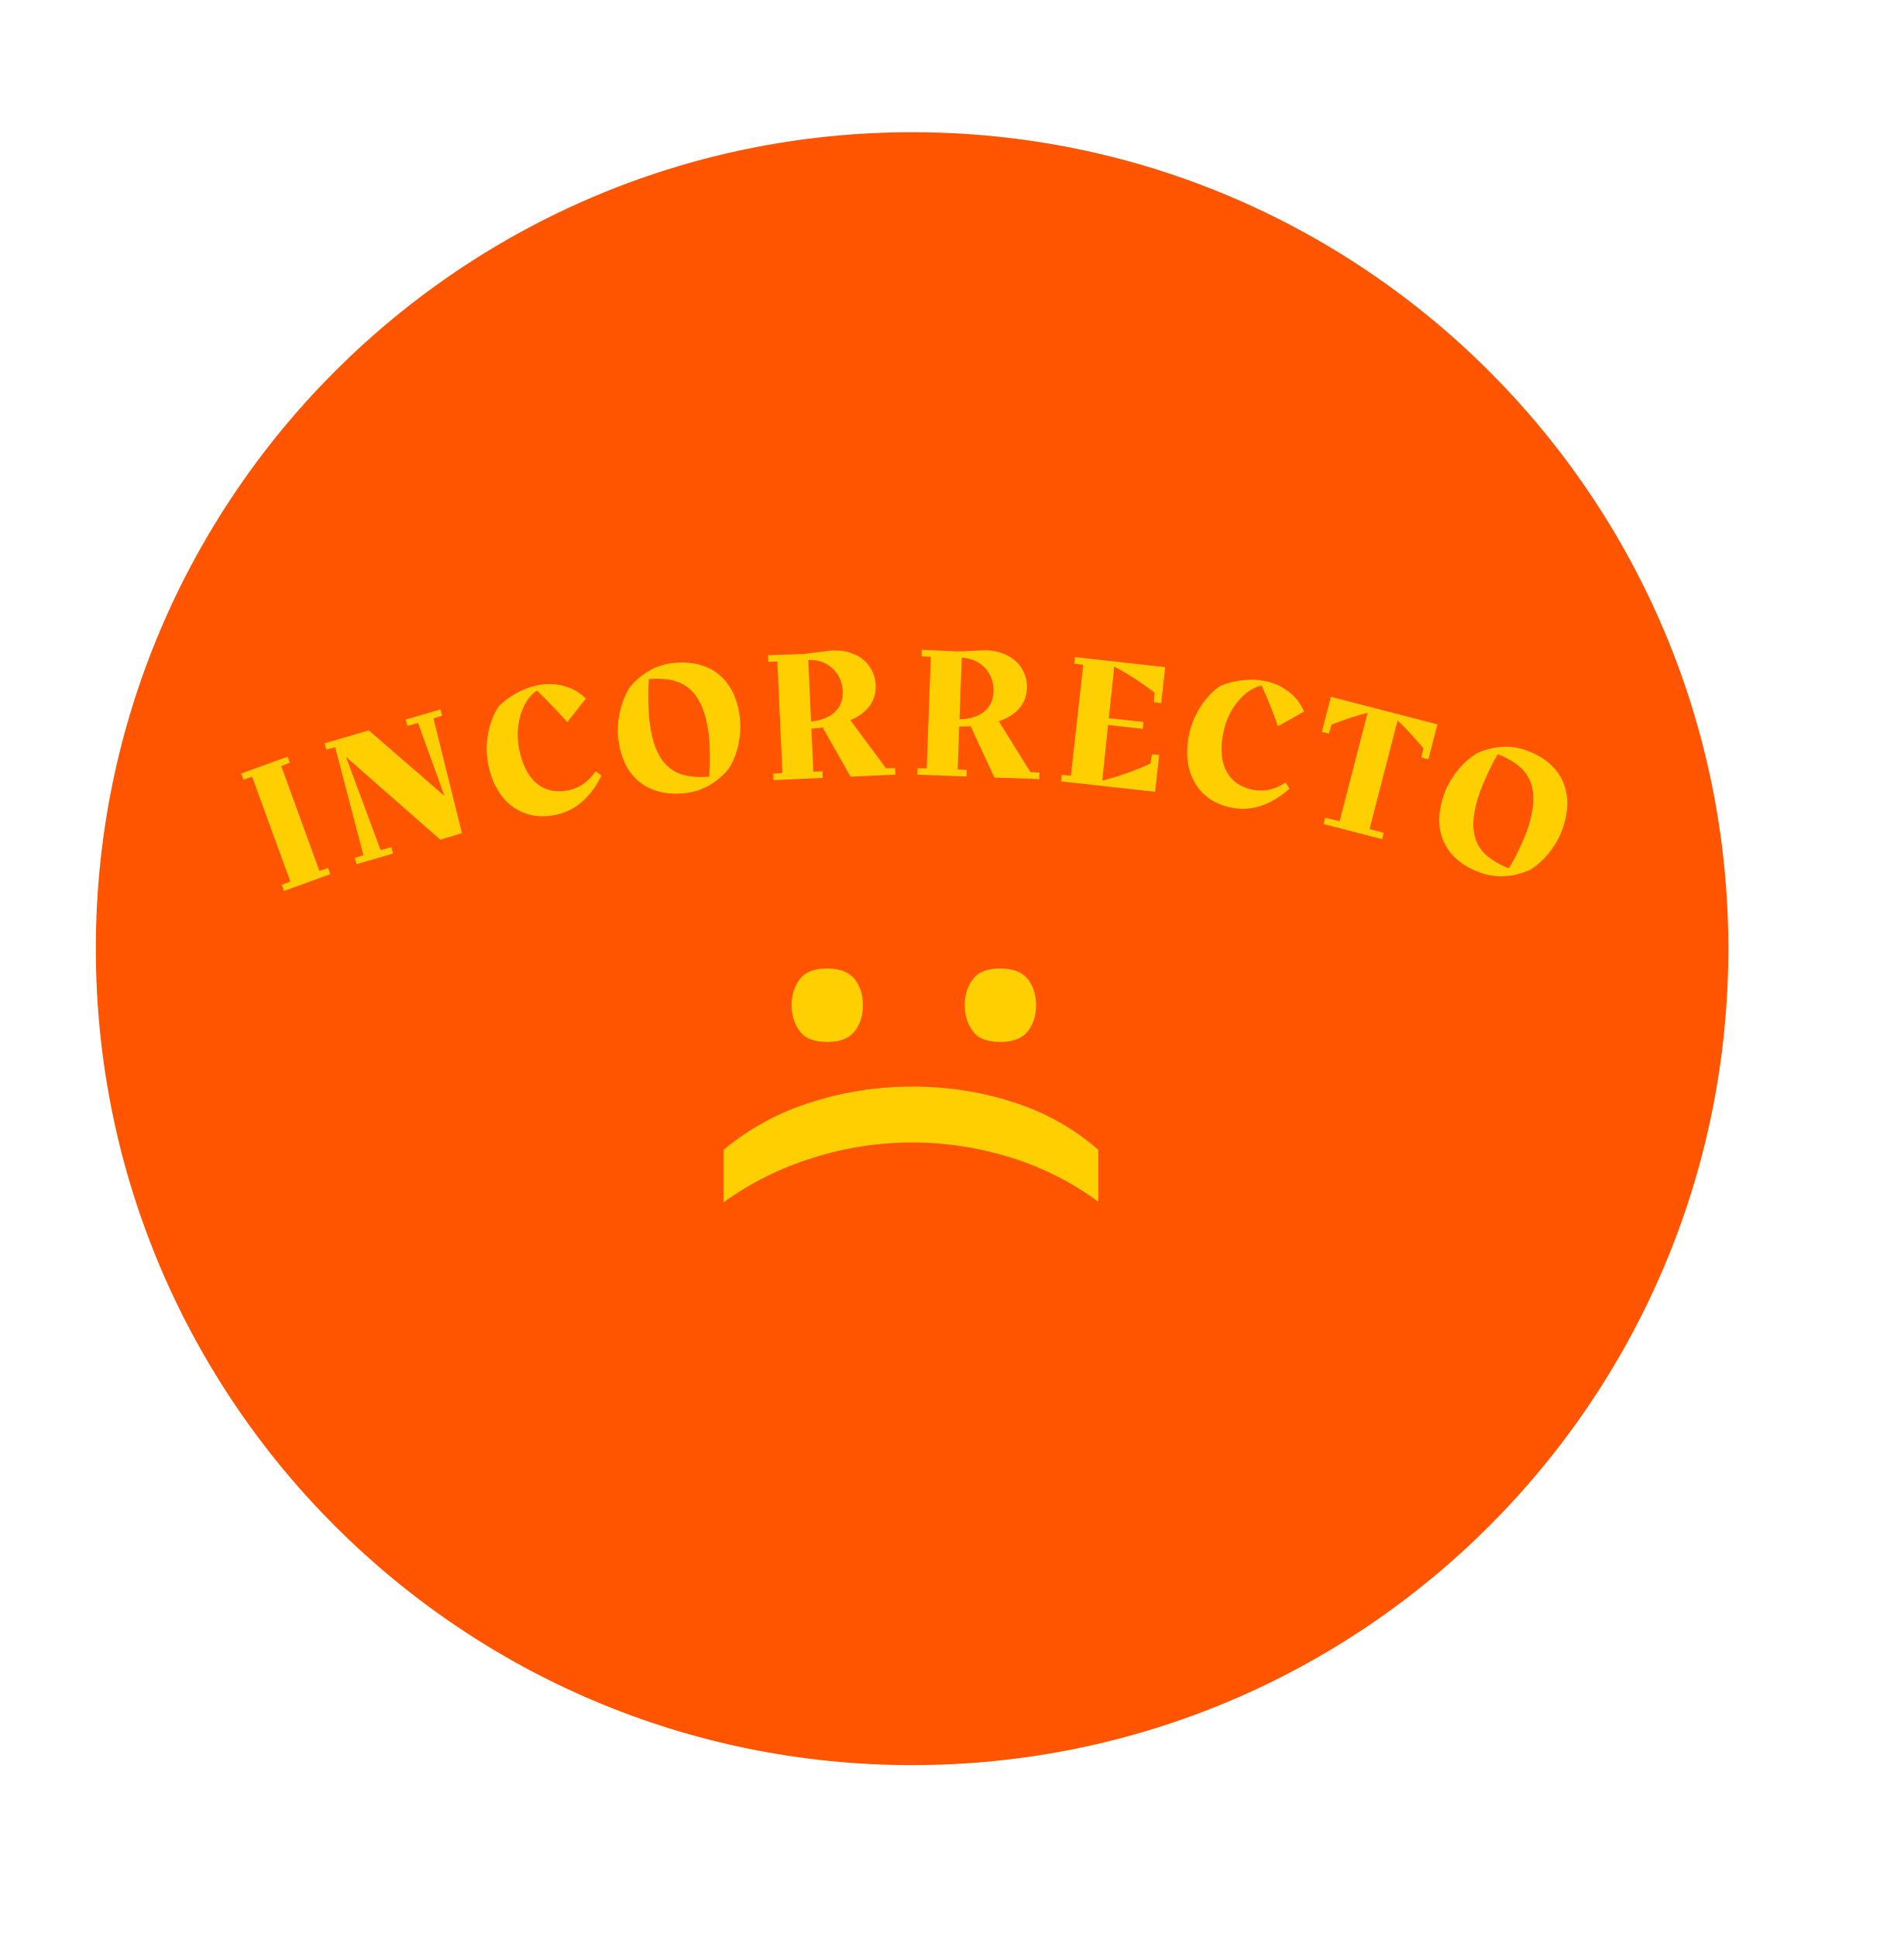
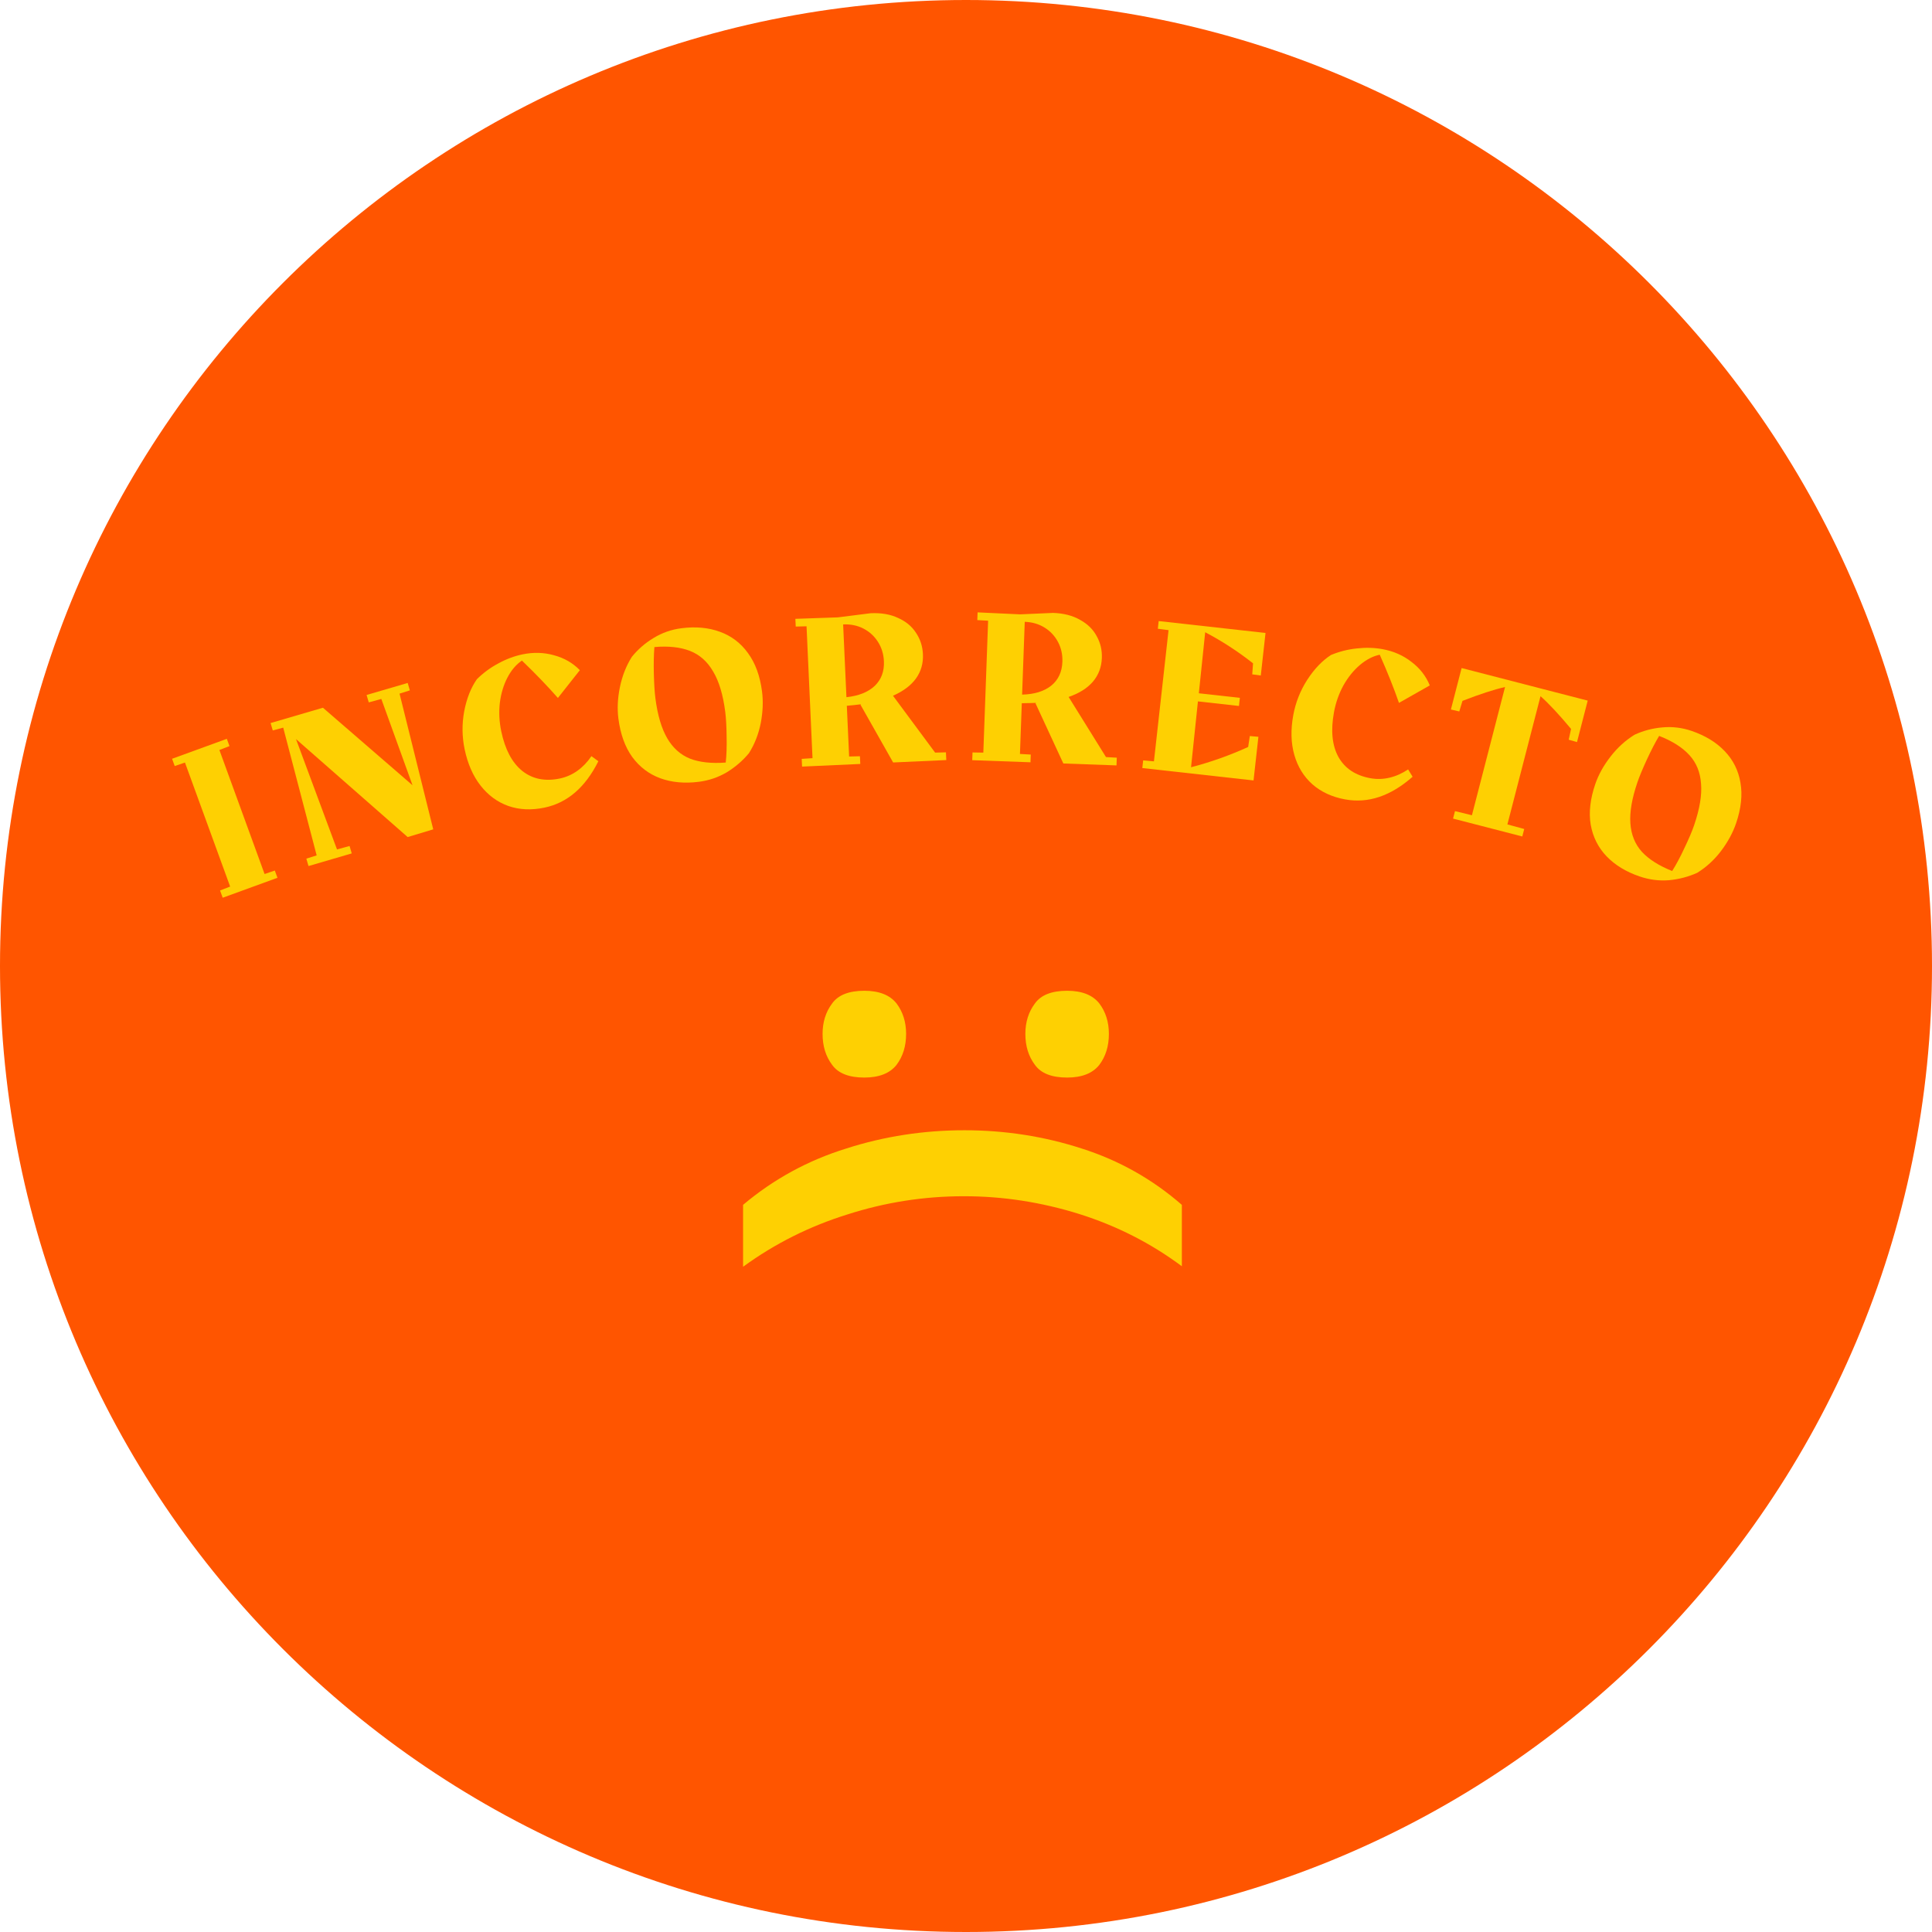
- <svg xmlns="http://www.w3.org/2000/svg" width="576" height="586" viewBox="0 0 576 586" fill="none">
-   <circle cx="276" cy="287" r="247" fill="#FF5500" />
-   <path d="M250.33 315.23C246.343 315.23 243.57 314.147 242.01 311.98C240.363 309.813 239.54 307.17 239.54 304.05C239.54 301.017 240.363 298.417 242.01 296.25C243.57 294.083 246.343 293 250.33 293C254.143 293 256.917 294.083 258.65 296.25C260.297 298.417 261.12 301.017 261.12 304.05C261.12 307.17 260.297 309.813 258.65 311.98C256.917 314.147 254.143 315.23 250.33 315.23ZM302.72 315.23C298.733 315.23 295.96 314.147 294.4 311.98C292.753 309.813 291.93 307.17 291.93 304.05C291.93 301.017 292.753 298.417 294.4 296.25C295.96 294.083 298.733 293 302.72 293C306.533 293 309.307 294.083 311.04 296.25C312.687 298.417 313.51 301.017 313.51 304.05C313.51 307.17 312.687 309.813 311.04 311.98C309.307 314.147 306.533 315.23 302.72 315.23Z" fill="#FED002" />
-   <path d="M276.2 328.73C286.687 328.73 296.783 330.29 306.49 333.41C316.11 336.444 324.733 341.254 332.36 347.84L332.36 363.57C324.387 357.677 315.547 353.214 305.84 350.18C296.047 347.147 286.123 345.63 276.07 345.63C265.757 345.63 255.703 347.19 245.91 350.31C236.117 353.344 227.147 357.807 219 363.7L219 347.84C226.887 341.254 235.77 336.444 245.65 333.41C255.443 330.29 265.627 328.73 276.2 328.73Z" fill="#FED002" />
-   <path d="M85.268 267.689L87.847 266.69L76.294 234.975L73.676 235.869L73 234.013L87.001 228.912L87.677 230.768L85.098 231.768L96.651 263.483L99.269 262.589L99.945 264.445L85.944 269.546L85.268 267.689Z" fill="#FED002" />
-   <path d="M133.244 214.628L133.799 216.524L131.16 217.354L139.778 252.059L133.239 254.03L104.684 228.977L115.17 257.196L118.382 256.316L118.937 258.212L107.885 261.443L107.33 259.547L109.969 258.717L101.418 226.05L98.747 226.772L98.193 224.876L111.574 220.964L134.483 240.787L126.501 218.716L123.289 219.597L122.734 217.701L133.244 214.628Z" fill="#FED002" />
-   <path d="M172.135 239.061C173.756 238.724 175.252 238.066 176.625 237.089C177.997 236.111 179.198 234.862 180.226 233.341L181.996 234.645C178.662 241.335 174.065 245.29 168.208 246.509C164.855 247.207 161.77 247.061 158.95 246.072C156.167 245.076 153.807 243.338 151.869 240.858C149.931 238.379 148.574 235.279 147.8 231.558C147.133 228.353 147.096 225.132 147.691 221.895C148.314 218.614 149.396 215.871 150.936 213.667C152.562 212.06 154.378 210.721 156.384 209.65C158.42 208.535 160.487 207.758 162.587 207.321C165.387 206.739 168.074 206.813 170.648 207.546C173.251 208.234 175.456 209.505 177.264 211.358L171.652 218.464C169.031 215.474 165.966 212.287 162.456 208.905C160.973 209.906 159.737 211.355 158.748 213.252C157.759 215.149 157.112 217.301 156.806 219.71C156.537 222.11 156.656 224.526 157.162 226.957C158.128 231.599 159.907 234.976 162.499 237.089C165.128 239.194 168.34 239.851 172.135 239.061Z" fill="#FED002" />
-   <path d="M203.221 200.638C206.879 200.169 210.161 200.469 213.068 201.538C216.011 202.602 218.407 204.419 220.254 206.99C222.138 209.556 223.337 212.835 223.849 216.829C224.174 219.367 224.063 222.056 223.517 224.895C222.966 227.697 221.966 230.254 220.517 232.564C218.941 234.473 217.062 236.099 214.882 237.44C212.698 238.745 210.299 239.564 207.686 239.899C204.066 240.364 200.784 240.064 197.84 238.999C194.933 237.93 192.538 236.113 190.654 233.547C188.807 230.977 187.627 227.695 187.115 223.701C186.794 221.2 186.926 218.528 187.51 215.684C188.093 212.839 189.11 210.262 190.559 207.952C192.098 206.047 193.941 204.445 196.088 203.146C198.268 201.804 200.646 200.968 203.221 200.638ZM196.578 218.504C197.133 222.834 198.14 226.252 199.6 228.758C201.059 231.265 203.009 233.007 205.448 233.984C207.883 234.923 210.922 235.255 214.567 234.977C214.775 233.053 214.85 230.824 214.79 228.29C214.764 225.714 214.647 223.623 214.442 222.019C213.882 217.652 212.853 214.217 211.357 211.716C209.892 209.172 207.922 207.414 205.445 206.442C202.968 205.469 199.929 205.138 196.327 205.448C196.165 207.442 196.118 209.743 196.187 212.352C196.256 214.961 196.386 217.011 196.578 218.504Z" fill="#FED002" />
-   <path d="M270.872 232.369L270.961 234.342L257.372 234.958L249.019 220.194L249.183 220.073C248.322 220.188 247.104 220.318 245.529 220.465L246.116 233.434L248.882 233.365L248.971 235.338L234.085 236.013L233.996 234.039L236.756 233.858L235.229 200.139L232.463 200.208L232.374 198.234L243.261 197.854L251.632 196.797C254.339 196.674 256.673 197.077 258.637 198.005C260.636 198.894 262.162 200.162 263.216 201.809C264.306 203.417 264.897 205.236 264.989 207.266C265.094 209.597 264.51 211.657 263.235 213.448C261.96 215.238 259.993 216.721 257.334 217.896L268.107 232.437L270.872 232.369ZM245.429 218.266C248.541 217.937 250.946 216.98 252.644 215.396C254.341 213.775 255.131 211.668 255.013 209.074C254.93 207.232 254.422 205.579 253.489 204.114C252.556 202.65 251.319 201.519 249.776 200.723C248.233 199.927 246.503 199.572 244.586 199.659L245.429 218.266Z" fill="#FED002" />
-   <path d="M314.557 233.735L314.485 235.709L300.891 235.217L293.767 219.822L293.941 219.715C293.073 219.759 291.848 219.79 290.266 219.808L289.796 232.781L292.558 232.938L292.486 234.912L277.595 234.373L277.667 232.398L280.433 232.442L281.655 198.711L278.893 198.554L278.964 196.58L289.847 197.087L298.276 196.715C300.983 196.813 303.278 197.405 305.159 198.489C307.079 199.538 308.497 200.926 309.413 202.654C310.369 204.345 310.81 206.206 310.736 208.237C310.652 210.568 309.901 212.574 308.485 214.255C307.068 215.936 304.987 217.254 302.242 218.208L311.795 233.578L314.557 233.735ZM290.346 217.608C293.474 217.533 295.949 216.776 297.771 215.335C299.594 213.858 300.553 211.821 300.647 209.227C300.713 207.384 300.342 205.695 299.531 204.16C298.721 202.624 297.579 201.397 296.106 200.477C294.633 199.558 292.938 199.063 291.02 198.994L290.346 217.608Z" fill="#FED002" />
-   <path d="M350.767 228.39L349.524 239.554L321.083 236.386L321.301 234.423L324.056 234.673L327.792 201.127L325.05 200.765L325.269 198.801L352.588 201.844L351.376 212.727L349.194 212.427L349.394 209.61C345.531 206.567 341.453 203.917 337.161 201.659L335.536 217.267L346.026 218.435L345.795 220.51L335.305 219.342L333.543 236.184C338.534 234.884 343.402 233.155 348.148 230.995L348.573 228.203L350.767 228.39Z" fill="#FED002" />
-   <path d="M379.396 238.984C381.024 239.282 382.658 239.237 384.298 238.848C385.937 238.46 387.52 237.755 389.046 236.734L390.195 238.608C384.585 243.549 378.837 245.48 372.952 244.403C369.584 243.786 366.78 242.489 364.541 240.51C362.339 238.539 360.807 236.039 359.946 233.013C359.085 229.986 358.996 226.603 359.681 222.865C360.271 219.645 361.45 216.647 363.221 213.873C365.035 211.068 367.071 208.935 369.327 207.474C371.439 206.598 373.625 206.042 375.887 205.806C378.193 205.539 380.401 205.599 382.511 205.986C385.324 206.501 387.784 207.582 389.893 209.231C392.045 210.849 393.609 212.857 394.585 215.254L386.709 219.723C385.408 215.965 383.769 211.859 381.792 207.403C380.042 207.771 378.351 208.648 376.72 210.032C375.09 211.417 373.679 213.167 372.488 215.283C371.334 217.405 370.534 219.688 370.087 222.131C369.233 226.794 369.608 230.593 371.214 233.526C372.856 236.467 375.583 238.286 379.396 238.984Z" fill="#FED002" />
-   <path d="M434.968 219.144L432.23 229.746L430.113 229.141L430.709 226.38C427.653 222.715 425.051 219.924 422.902 218.009L414.433 250.799L418.736 251.969L418.242 253.882L400.536 249.308L401.03 247.396L405.361 248.456L413.831 215.666C411.024 216.301 407.396 217.482 402.947 219.209L402.132 221.913L399.986 221.418L402.725 210.815L434.968 219.144Z" fill="#FED002" />
-   <path d="M461.54 226.892C465.029 228.086 467.841 229.805 469.977 232.047C472.149 234.301 473.496 236.989 474.018 240.111C474.577 243.245 474.204 246.717 472.9 250.527C472.072 252.948 470.785 255.311 469.042 257.618C467.31 259.889 465.284 261.741 462.964 263.174C460.707 264.191 458.304 264.821 455.756 265.062C453.219 265.268 450.705 264.945 448.213 264.092C444.76 262.91 441.947 261.192 439.775 258.937C437.64 256.695 436.292 254.007 435.734 250.873C435.212 247.751 435.603 244.285 436.906 240.476C437.722 238.09 439.02 235.751 440.8 233.456C442.579 231.162 444.629 229.298 446.949 227.865C449.171 226.835 451.532 226.212 454.032 225.994C456.581 225.752 459.083 226.052 461.54 226.892ZM447.691 239.991C446.278 244.12 445.673 247.632 445.876 250.525C446.079 253.419 447.059 255.842 448.816 257.796C450.586 259.714 453.167 261.353 456.56 262.713C457.596 261.079 458.647 259.112 459.713 256.812C460.826 254.488 461.645 252.561 462.168 251.03C463.594 246.865 464.187 243.329 463.949 240.424C463.758 237.495 462.766 235.048 460.973 233.082C459.18 231.116 456.599 229.477 453.23 228.165C452.205 229.882 451.147 231.926 450.057 234.298C448.967 236.669 448.179 238.567 447.691 239.991Z" fill="#FED002" />
+ <svg xmlns="http://www.w3.org/2000/svg" width="273" height="273" viewBox="0 0 273 273" fill="none">
+   <circle cx="136.5" cy="136.5" r="136.5" fill="#FF5500" />
+   <path d="M122.135 152.263C119.955 152.263 118.438 151.665 117.585 150.47C116.684 149.275 116.234 147.817 116.234 146.095C116.234 144.422 116.684 142.988 117.585 141.793C118.438 140.598 119.955 140 122.135 140C124.221 140 125.738 140.598 126.686 141.793C127.586 142.988 128.037 144.422 128.037 146.095C128.037 147.817 127.586 149.275 126.686 150.47C125.738 151.665 124.221 152.263 122.135 152.263ZM150.789 152.263C148.609 152.263 147.092 151.665 146.239 150.47C145.338 149.275 144.888 147.817 144.888 146.095C144.888 144.422 145.338 142.988 146.239 141.793C147.092 140.598 148.609 140 150.789 140C152.875 140 154.391 140.598 155.339 141.793C156.24 142.988 156.69 144.422 156.69 146.095C156.69 147.817 156.24 149.275 155.339 150.47C154.391 151.665 152.875 152.263 150.789 152.263Z" fill="#FED002" />
+   <path d="M136.284 159.71C142.02 159.71 147.542 160.57 152.851 162.291C158.112 163.965 162.829 166.618 167 170.251L167 178.928C162.639 175.677 157.804 173.215 152.495 171.542C147.139 169.869 141.712 169.032 136.213 169.032C130.573 169.032 125.074 169.893 119.718 171.614C114.362 173.287 109.456 175.749 105 179L105 170.251C109.313 166.618 114.172 163.965 119.576 162.291C124.932 160.57 130.502 159.71 136.284 159.71Z" fill="#FED002" />
+   <path d="M31.095 125.829L32.521 125.276L26.136 107.75L24.689 108.244L24.315 107.218L32.053 104.399L32.426 105.425L31.001 105.977L37.386 123.504L38.833 123.01L39.206 124.036L31.469 126.854L31.095 125.829Z" fill="#FED002" />
+   <path d="M57.608 96.505L57.915 97.553L56.457 98.012L61.219 117.191L57.605 118.28L41.825 104.435L47.62 120.029L49.395 119.543L49.702 120.591L43.594 122.377L43.288 121.329L44.746 120.87L40.02 102.817L38.544 103.216L38.238 102.169L45.633 100.006L58.293 110.962L53.882 98.764L52.107 99.251L51.8 98.203L57.608 96.505Z" fill="#FED002" />
+   <path d="M79.101 110.008C79.996 109.821 80.823 109.458 81.582 108.918C82.34 108.377 83.004 107.687 83.572 106.846L84.55 107.567C82.707 111.264 80.168 113.449 76.93 114.123C75.078 114.509 73.373 114.429 71.814 113.882C70.277 113.331 68.972 112.371 67.901 111.001C66.83 109.631 66.08 107.917 65.652 105.861C65.284 104.09 65.263 102.31 65.592 100.521C65.937 98.708 66.535 97.192 67.386 95.974C68.284 95.086 69.288 94.346 70.396 93.754C71.521 93.138 72.664 92.709 73.824 92.467C75.372 92.145 76.856 92.186 78.279 92.591C79.718 92.972 80.936 93.674 81.935 94.698L78.834 98.625C77.385 96.972 75.691 95.211 73.752 93.342C72.932 93.895 72.249 94.696 71.703 95.744C71.156 96.793 70.799 97.982 70.63 99.313C70.481 100.64 70.546 101.975 70.826 103.319C71.36 105.884 72.343 107.75 73.776 108.918C75.229 110.081 77.004 110.444 79.101 110.008Z" fill="#FED002" />
+   <path d="M96.28 88.774C98.301 88.514 100.115 88.68 101.721 89.271C103.348 89.859 104.672 90.864 105.692 92.284C106.734 93.702 107.396 95.514 107.679 97.721C107.859 99.124 107.798 100.61 107.496 102.179C107.191 103.728 106.638 105.14 105.838 106.417C104.967 107.472 103.929 108.37 102.724 109.112C101.516 109.833 100.191 110.286 98.747 110.471C96.746 110.727 94.933 110.562 93.306 109.973C91.7 109.383 90.376 108.378 89.334 106.96C88.314 105.54 87.662 103.726 87.379 101.519C87.202 100.137 87.274 98.66 87.597 97.088C87.919 95.517 88.481 94.092 89.282 92.816C90.132 91.763 91.151 90.878 92.338 90.16C93.543 89.418 94.856 88.956 96.28 88.774ZM92.608 98.647C92.915 101.04 93.472 102.929 94.278 104.314C95.085 105.699 96.162 106.662 97.51 107.202C98.856 107.721 100.535 107.904 102.549 107.751C102.665 106.688 102.706 105.456 102.673 104.055C102.658 102.632 102.594 101.476 102.48 100.589C102.171 98.176 101.603 96.278 100.775 94.896C99.966 93.49 98.877 92.518 97.509 91.981C96.14 91.444 94.46 91.261 92.469 91.432C92.38 92.534 92.354 93.805 92.392 95.247C92.431 96.689 92.502 97.822 92.608 98.647Z" fill="#FED002" />
+   <path d="M133.666 106.309L133.715 107.4L126.205 107.74L121.589 99.581L121.68 99.514C121.204 99.578 120.531 99.65 119.66 99.731L119.985 106.898L121.513 106.86L121.562 107.95L113.336 108.323L113.286 107.232L114.812 107.132L113.968 88.498L112.44 88.536L112.39 87.445L118.407 87.235L123.033 86.651C124.529 86.583 125.819 86.806 126.904 87.319C128.008 87.81 128.852 88.511 129.435 89.421C130.037 90.31 130.363 91.315 130.414 92.437C130.473 93.725 130.149 94.863 129.445 95.853C128.74 96.842 127.653 97.662 126.184 98.311L132.137 106.347L133.666 106.309ZM119.605 98.516C121.324 98.334 122.654 97.805 123.592 96.93C124.53 96.034 124.966 94.869 124.901 93.436C124.855 92.418 124.575 91.504 124.059 90.695C123.544 89.886 122.86 89.261 122.007 88.821C121.155 88.381 120.198 88.184 119.139 88.233L119.605 98.516Z" fill="#FED002" />
+   <path d="M157.807 107.064L157.768 108.155L150.255 107.883L146.319 99.375L146.415 99.316C145.935 99.34 145.258 99.357 144.384 99.367L144.124 106.537L145.65 106.623L145.611 107.714L137.381 107.416L137.421 106.325L138.949 106.349L139.625 87.709L138.099 87.622L138.138 86.531L144.152 86.811L148.81 86.606C150.307 86.66 151.574 86.987 152.614 87.586C153.675 88.166 154.459 88.933 154.965 89.887C155.493 90.822 155.737 91.851 155.696 92.973C155.649 94.261 155.235 95.37 154.452 96.299C153.669 97.228 152.519 97.956 151.002 98.483L156.281 106.977L157.807 107.064ZM144.428 98.152C146.156 98.11 147.524 97.692 148.531 96.896C149.539 96.079 150.068 94.954 150.12 93.52C150.157 92.502 149.952 91.568 149.504 90.72C149.056 89.871 148.425 89.193 147.611 88.685C146.797 88.177 145.86 87.903 144.801 87.865L144.428 98.152Z" fill="#FED002" />
+   <path d="M177.818 104.111L177.131 110.28L161.414 108.529L161.535 107.444L163.057 107.583L165.122 89.044L163.606 88.844L163.727 87.759L178.824 89.44L178.155 95.454L176.949 95.289L177.06 93.732C174.924 92.05 172.671 90.586 170.299 89.338L169.401 97.963L175.198 98.609L175.071 99.756L169.273 99.11L168.3 108.417C171.058 107.699 173.748 106.744 176.371 105.55L176.606 104.007L177.818 104.111Z" fill="#FED002" />
+   <path d="M193.639 109.965C194.539 110.13 195.442 110.105 196.348 109.89C197.255 109.676 198.129 109.286 198.972 108.722L199.607 109.758C196.507 112.488 193.331 113.555 190.078 112.96C188.217 112.619 186.668 111.902 185.43 110.809C184.213 109.719 183.367 108.338 182.891 106.665C182.415 104.993 182.366 103.123 182.744 101.057C183.07 99.278 183.722 97.621 184.701 96.088C185.703 94.538 186.828 93.359 188.075 92.552C189.242 92.068 190.451 91.76 191.701 91.63C192.975 91.483 194.195 91.516 195.361 91.729C196.916 92.014 198.275 92.612 199.44 93.523C200.63 94.417 201.494 95.527 202.034 96.852L197.681 99.321C196.962 97.244 196.056 94.975 194.964 92.513C193.996 92.716 193.062 93.201 192.161 93.966C191.26 94.731 190.48 95.698 189.822 96.867C189.185 98.04 188.742 99.302 188.495 100.652C188.023 103.229 188.231 105.328 189.118 106.949C190.025 108.574 191.533 109.579 193.639 109.965Z" fill="#FED002" />
+   <path d="M224.351 99L222.837 104.859L221.667 104.525L221.997 102.999C220.308 100.974 218.87 99.432 217.683 98.374L213.002 116.494L215.38 117.141L215.107 118.198L205.322 115.67L205.595 114.613L207.989 115.199L212.669 97.079C211.118 97.43 209.113 98.082 206.654 99.037L206.204 100.531L205.018 100.257L206.532 94.398L224.351 99Z" fill="#FED002" />
+   <path d="M239.035 103.283C240.963 103.943 242.517 104.892 243.698 106.131C244.898 107.377 245.642 108.863 245.931 110.588C246.239 112.32 246.033 114.239 245.313 116.344C244.855 117.682 244.144 118.988 243.181 120.263C242.224 121.518 241.104 122.541 239.822 123.333C238.575 123.895 237.247 124.243 235.838 124.377C234.437 124.49 233.047 124.312 231.67 123.84C229.762 123.187 228.207 122.238 227.007 120.992C225.827 119.753 225.082 118.267 224.774 116.535C224.485 114.81 224.701 112.895 225.422 110.789C225.873 109.471 226.59 108.178 227.573 106.91C228.557 105.642 229.69 104.612 230.972 103.82C232.199 103.251 233.504 102.907 234.886 102.786C236.295 102.653 237.677 102.818 239.035 103.283ZM231.382 110.521C230.601 112.804 230.266 114.744 230.379 116.343C230.491 117.942 231.032 119.281 232.004 120.361C232.982 121.421 234.408 122.327 236.283 123.078C236.856 122.175 237.436 121.088 238.025 119.817C238.64 118.533 239.093 117.468 239.382 116.622C240.17 114.32 240.498 112.366 240.366 110.761C240.261 109.142 239.713 107.79 238.722 106.703C237.731 105.617 236.304 104.711 234.443 103.986C233.876 104.935 233.292 106.065 232.689 107.375C232.087 108.686 231.651 109.734 231.382 110.521Z" fill="#FED002" />
</svg>
